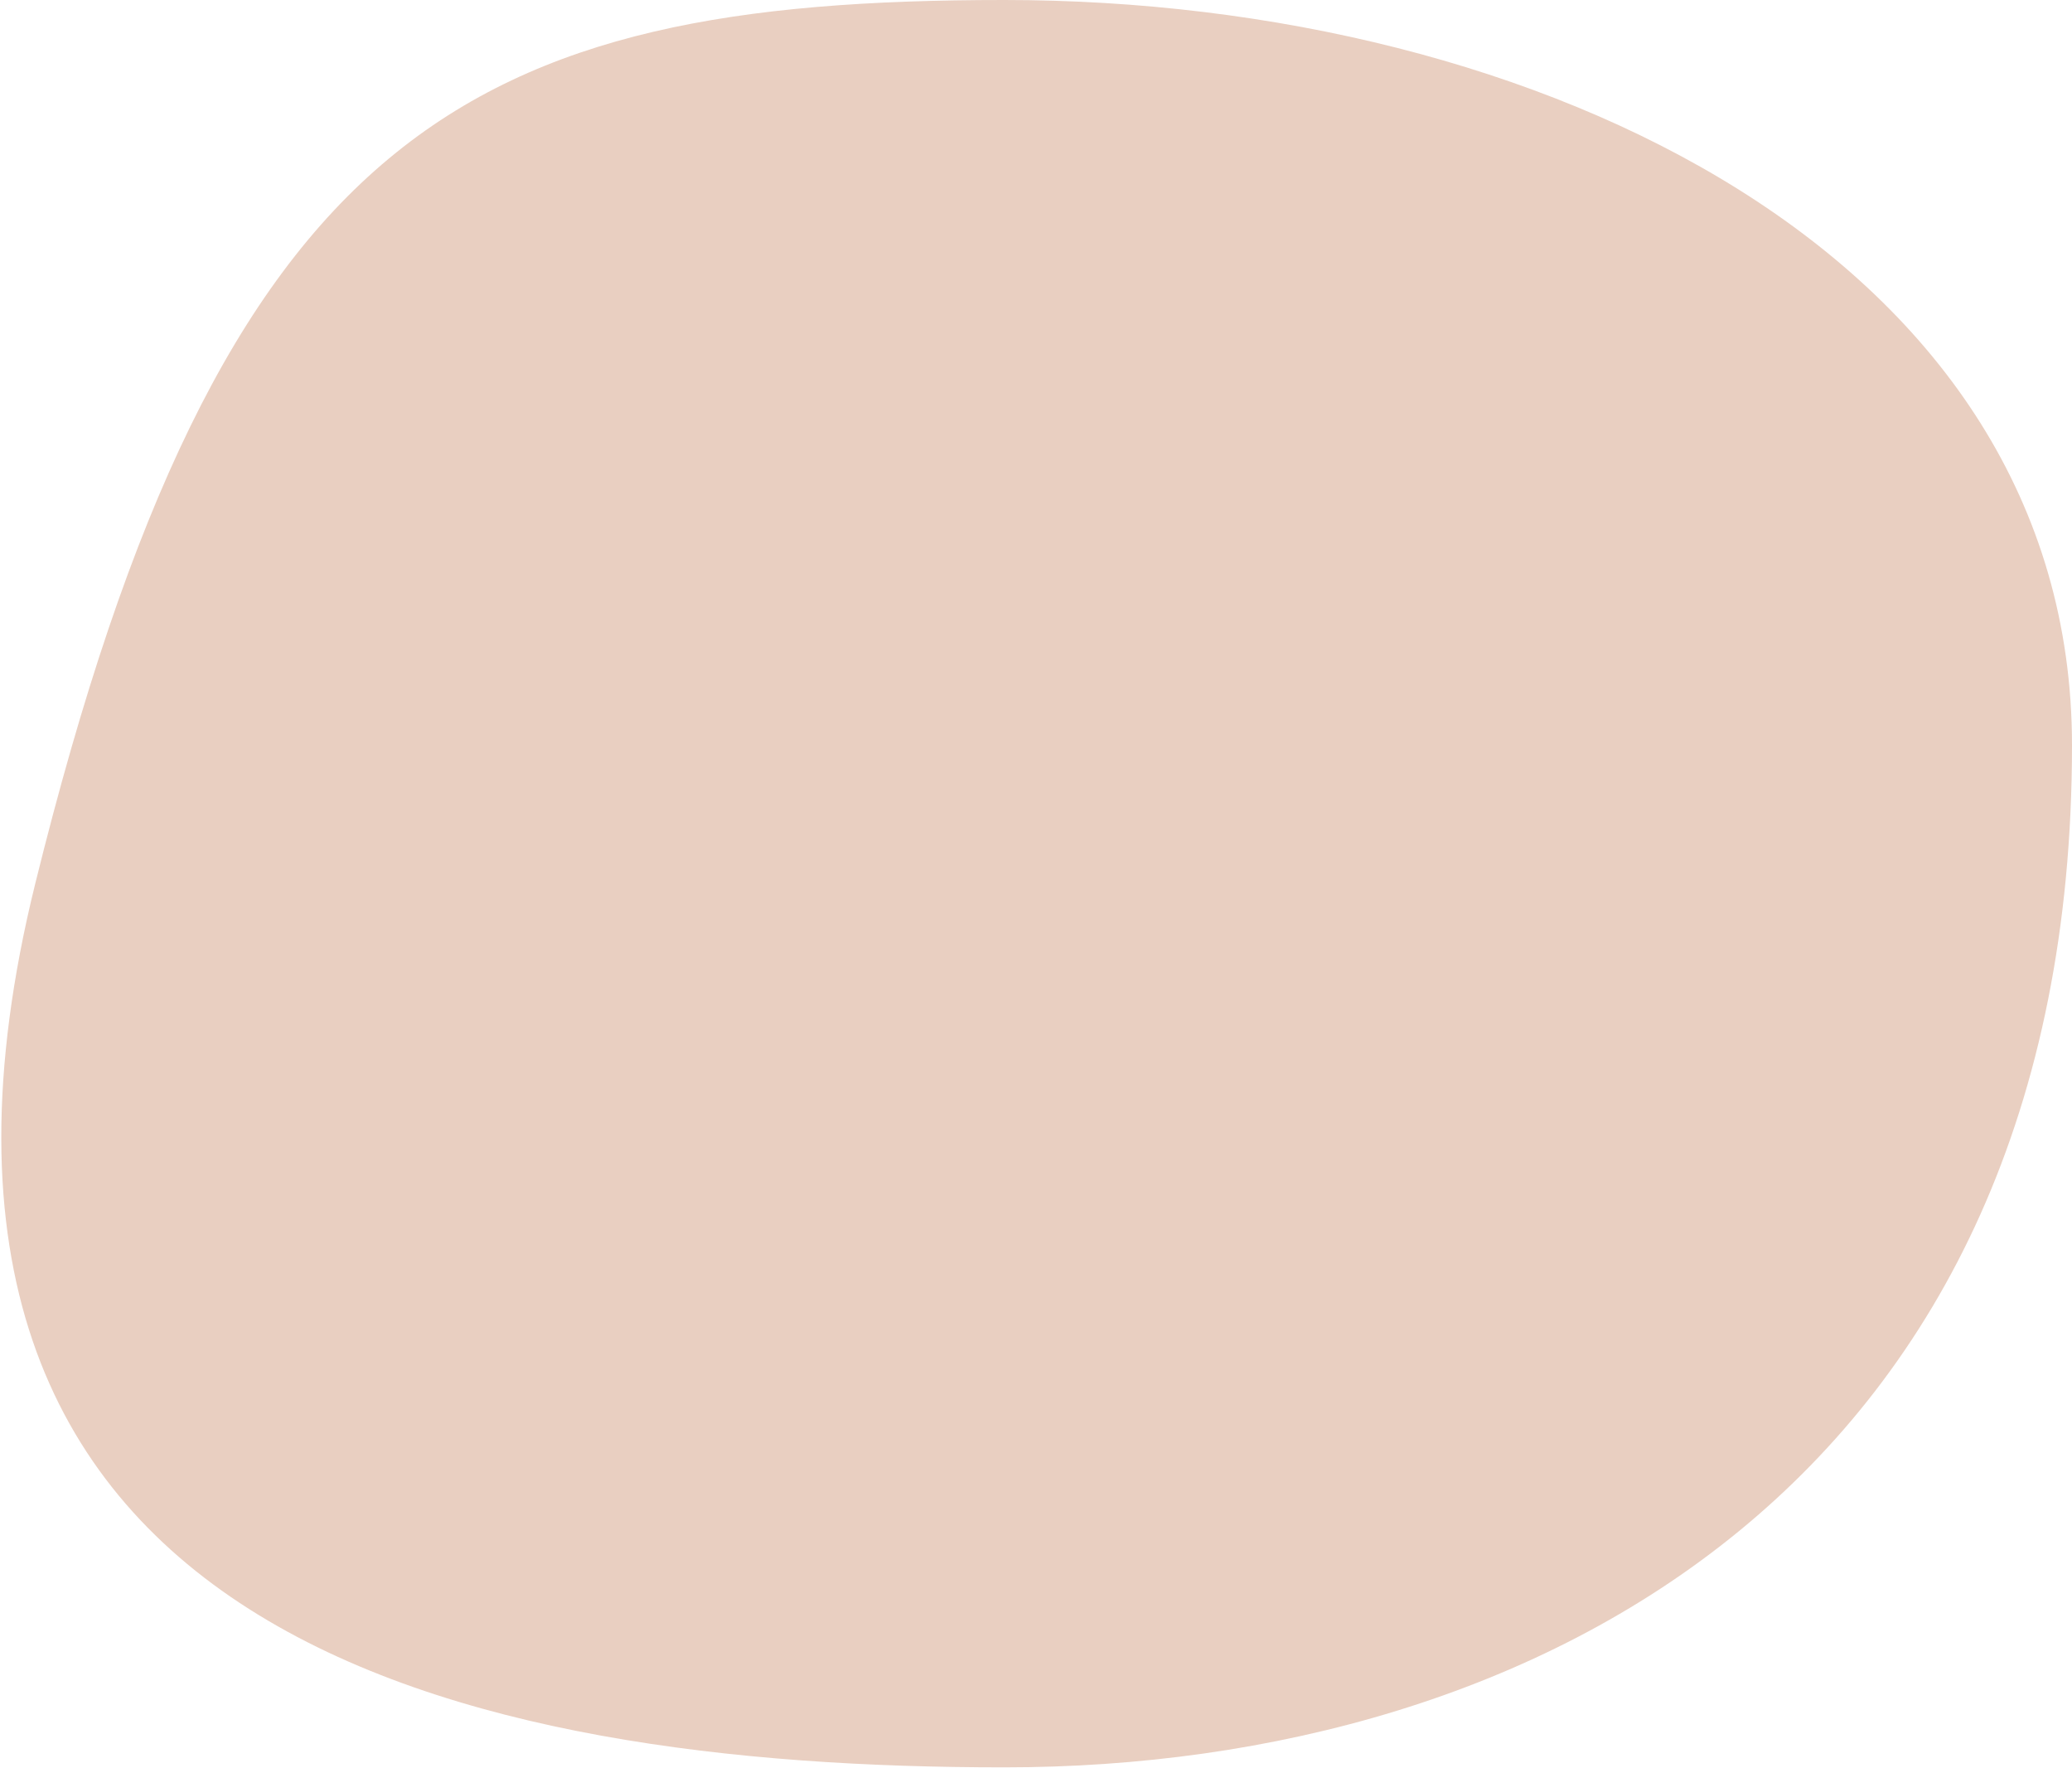
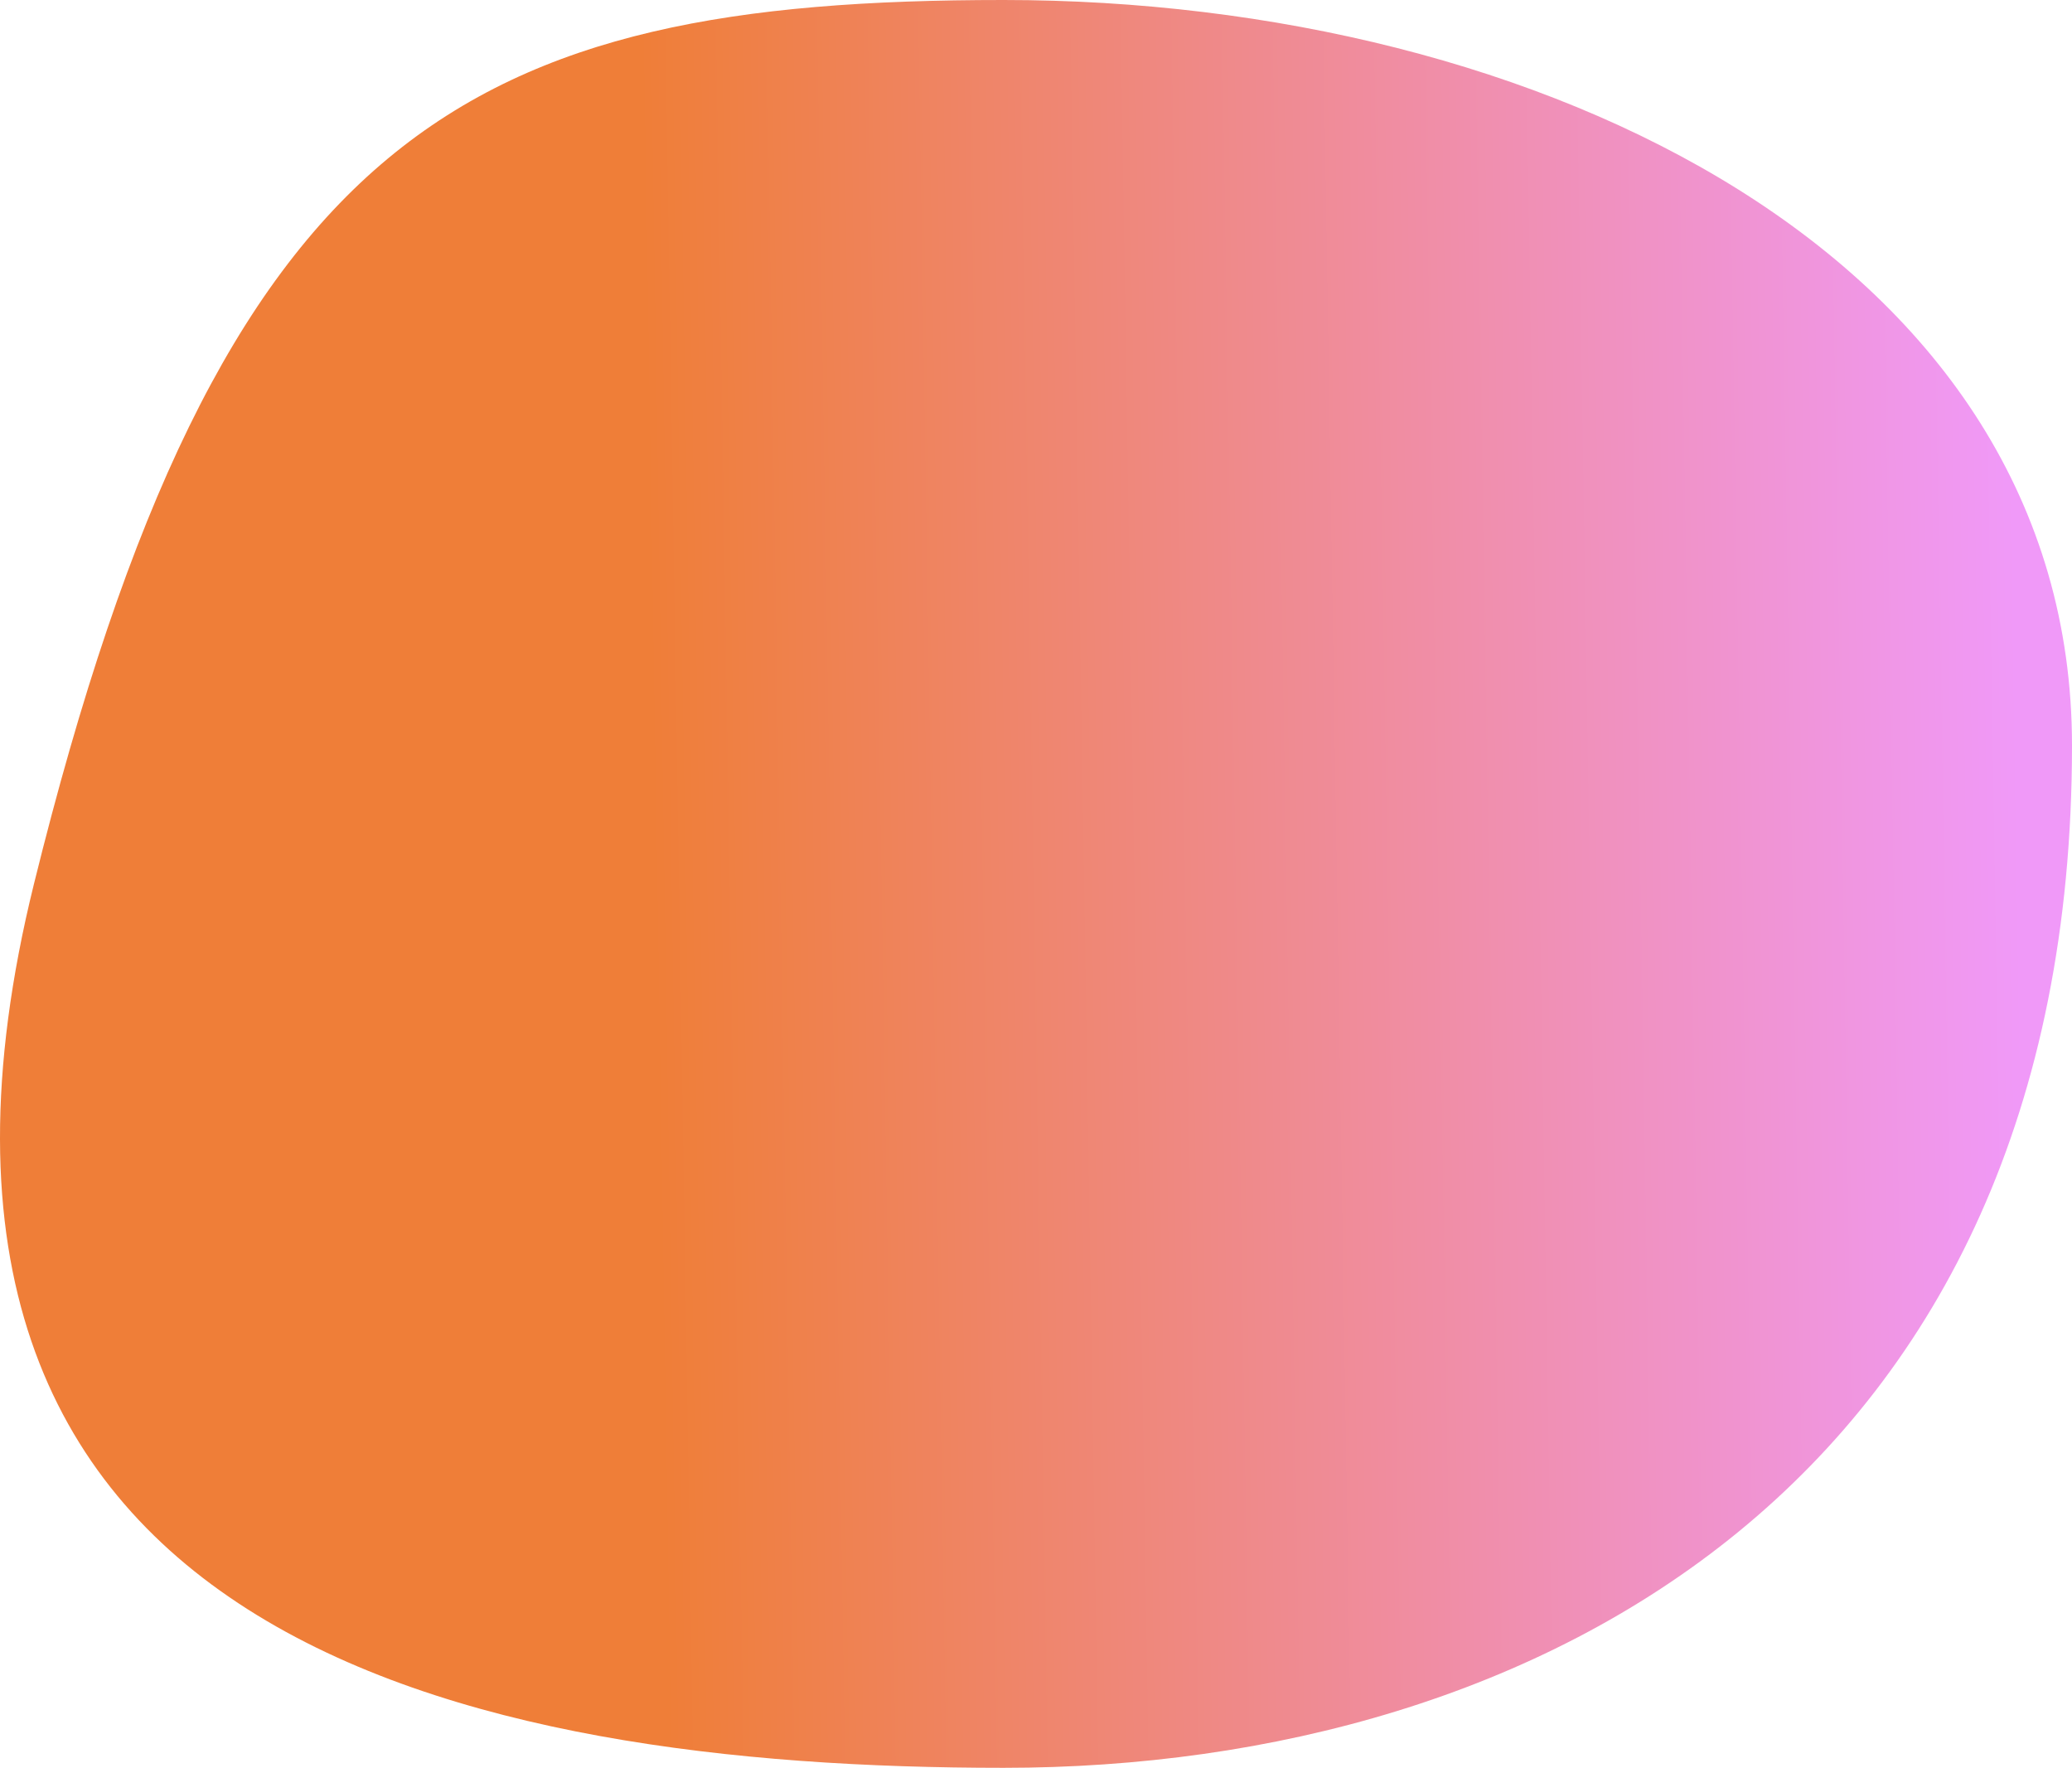
- <svg xmlns="http://www.w3.org/2000/svg" width="1176" height="1003" viewBox="0 0 1176 1003" fill="none">
-   <path d="M1176 423C1176 839 873.756 1003 570 1003C266.243 1003 -86 930.5 20 501.5C125.999 72.5 266.243 0 570 0C873.756 0 1176 146.029 1176 423Z" fill="#E9CFC1" />
+ <svg xmlns="http://www.w3.org/2000/svg" width="851" height="726" viewBox="0 0 851 726" fill="none">
+   <path d="M851 306.179C851 607.292 632.147 726 412.198 726C192.25 726 -62.807 673.522 13.946 363C90.7 52.478 192.25 0 412.198 0C632.147 0 851 105.7 851 306.179Z" fill="url(#paint0_linear_630_5678)" />
+   <defs>
+     <linearGradient id="paint0_linear_630_5678" x1="831" y1="445" x2="270" y2="454" gradientUnits="userSpaceOnUse">
+       <stop stop-color="#F099F8" />
+       <stop offset="1" stop-color="#EF7E38" />
+     </linearGradient>
+   </defs>
</svg>
